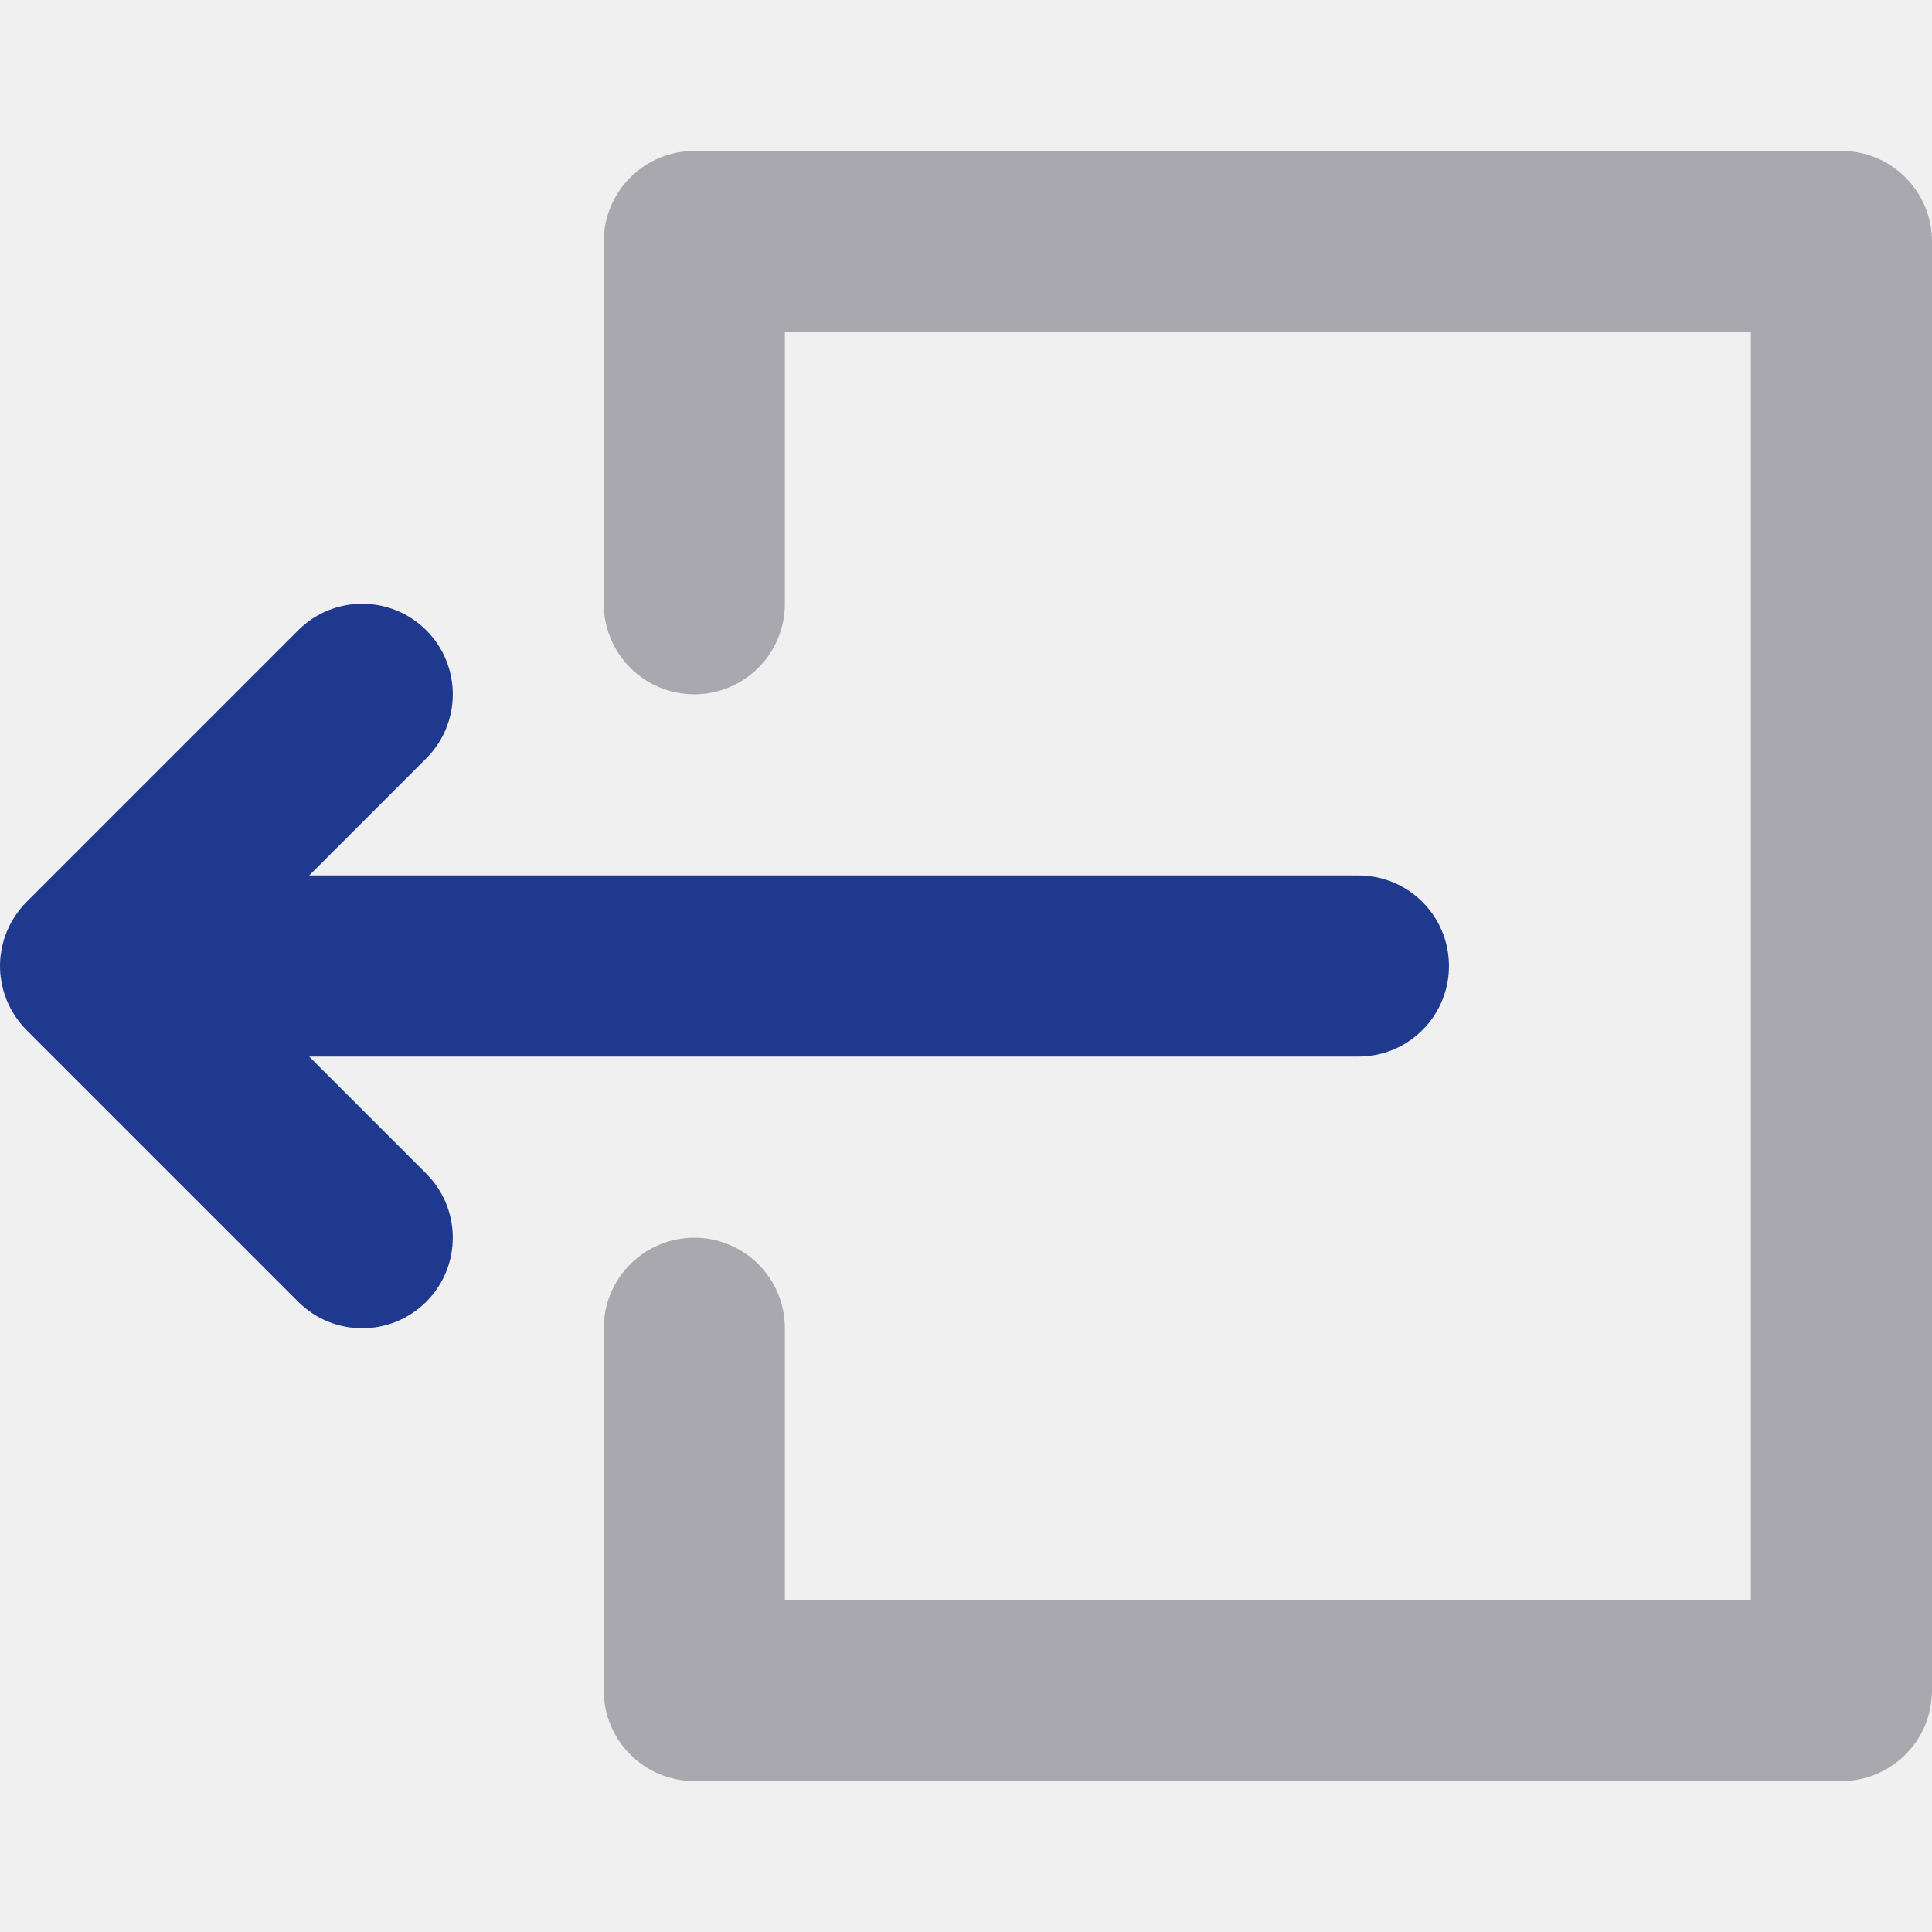
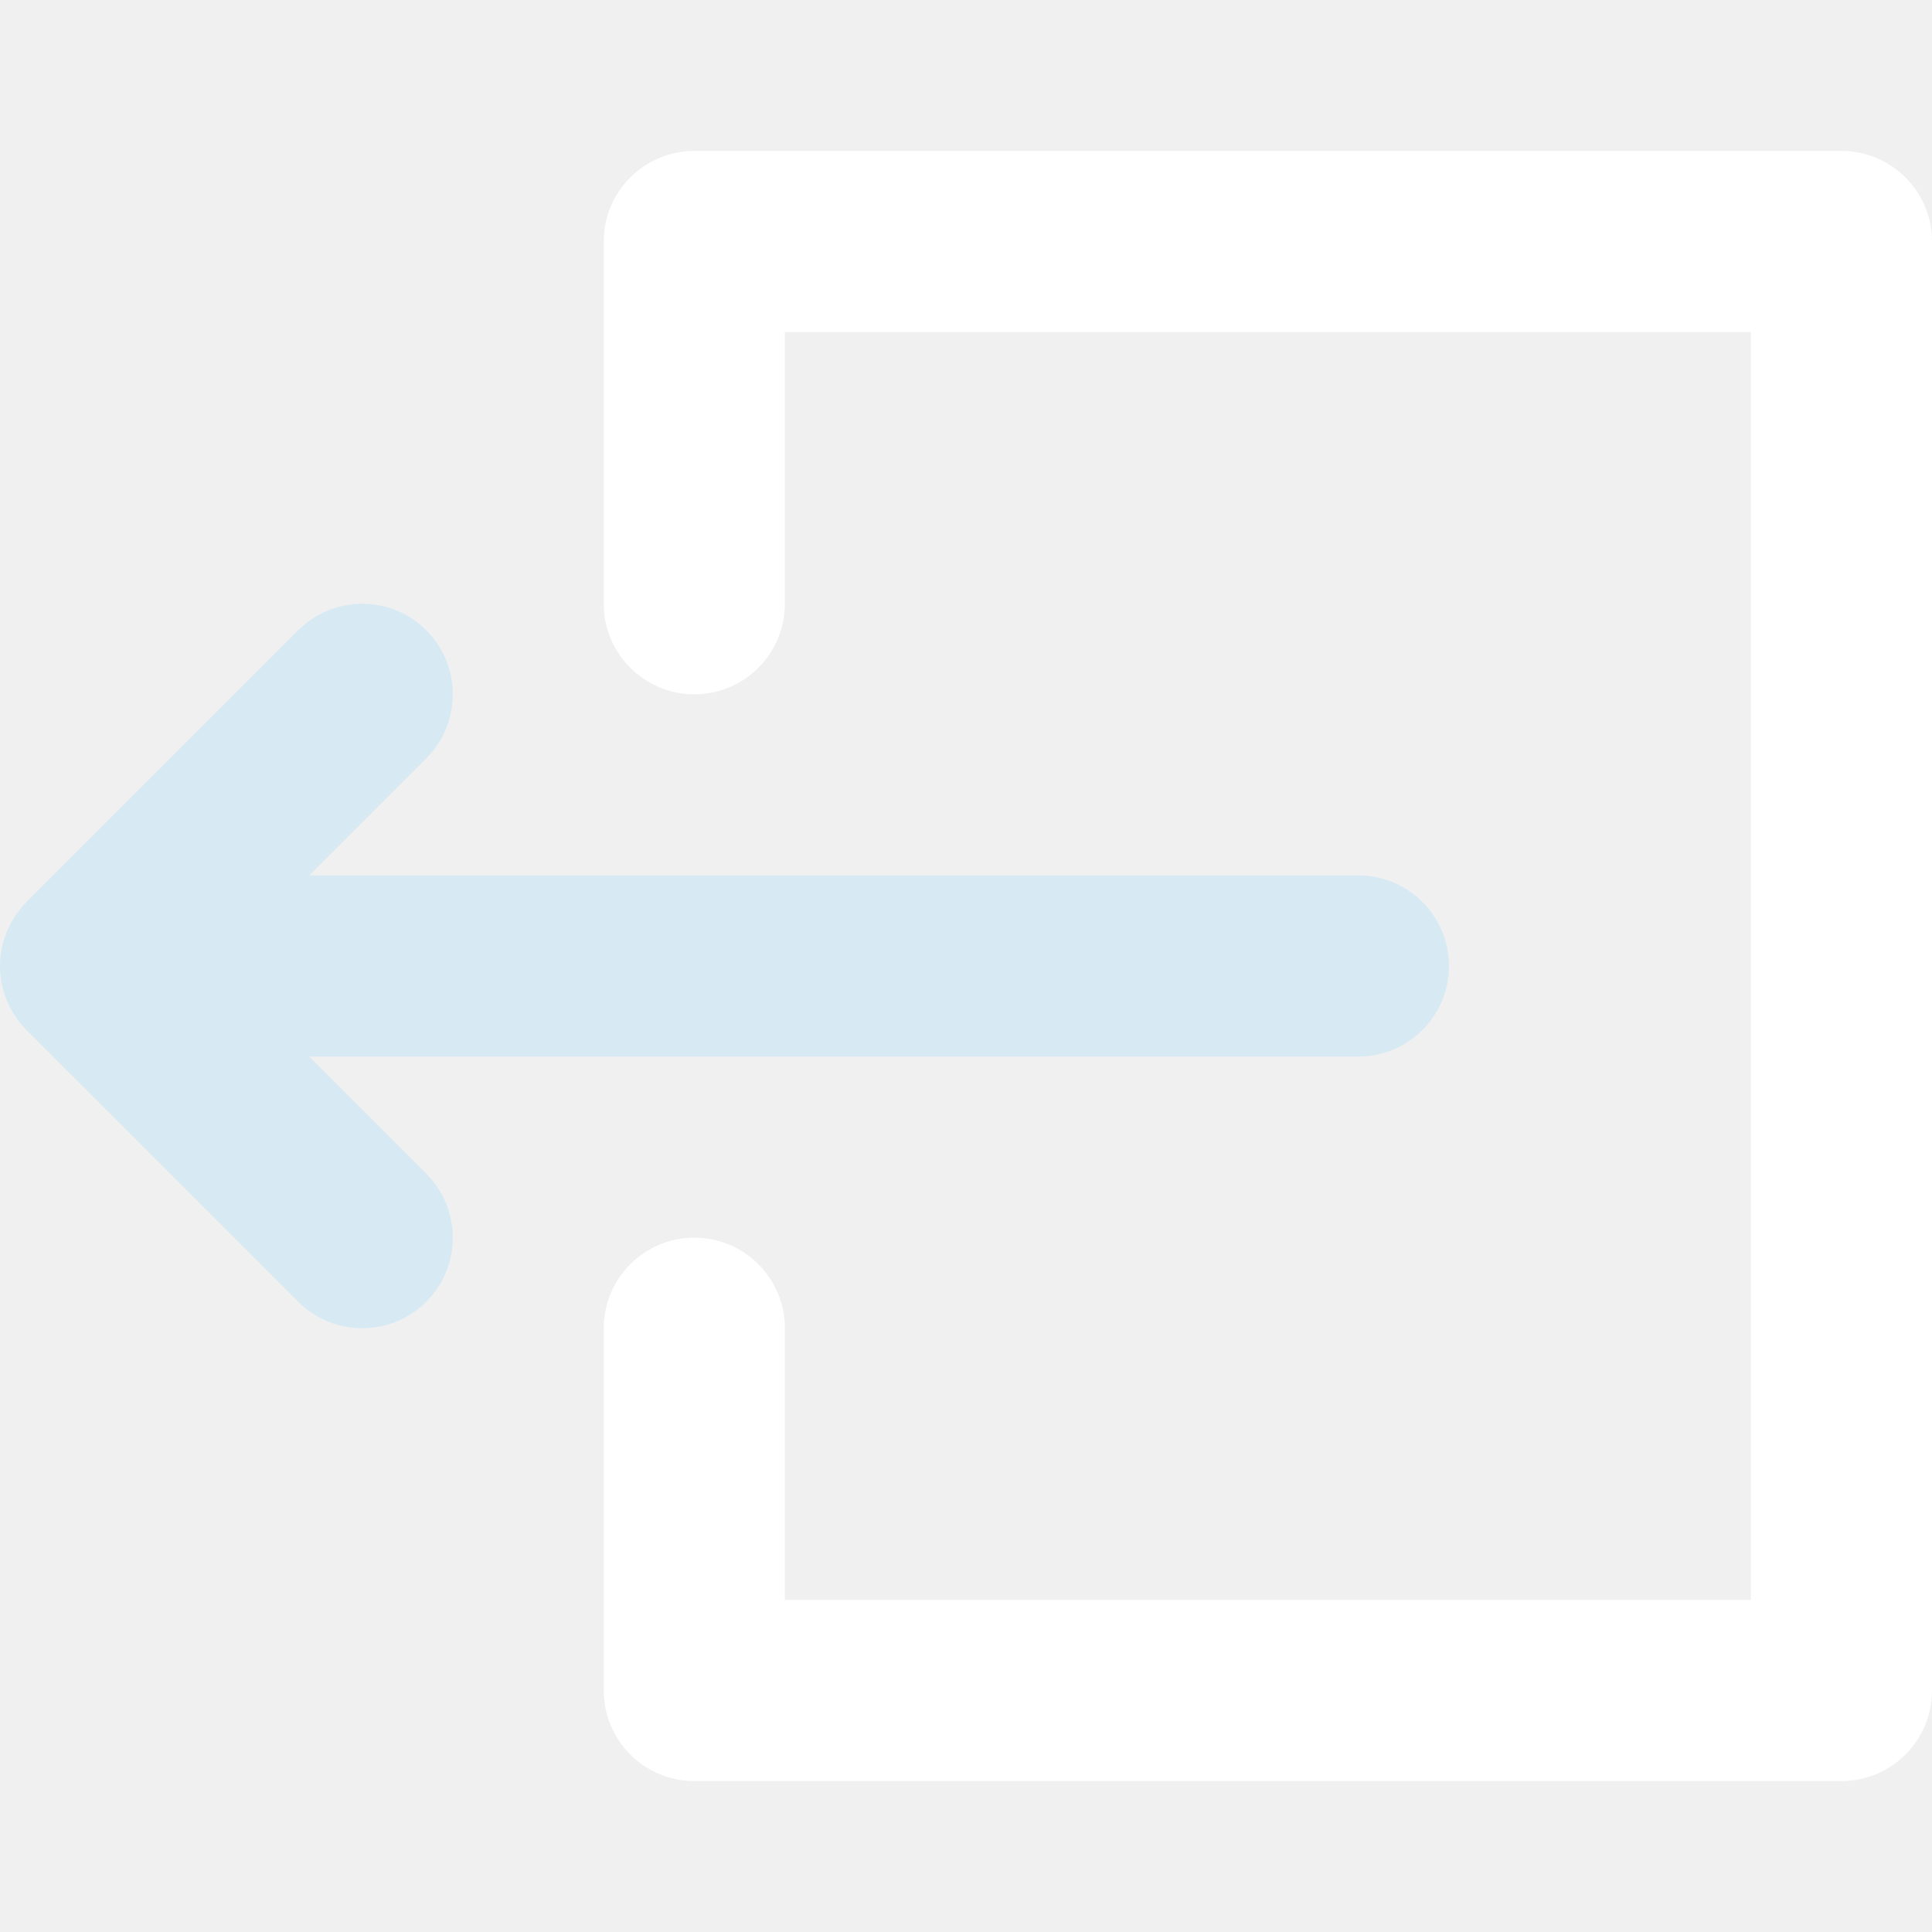
<svg xmlns="http://www.w3.org/2000/svg" version="1.1" id="Layer_1" x="0px" y="0px" viewBox="0 0 512.001 512.001" style="enable-background:new 0 0 512.001 512.001;" xml:space="preserve">
  <defs id="defs39" />
-   <path style="fill:#A9A8AE;" d="M488.001,472.001h-304c-13.254,0-24-10.746-24-24V352c0-13.256,10.746-24,24-24s24,10.744,24,24  v72.002h256V88h-256v72c0,13.254-10.746,24-24,24s-24-10.746-24-24V64c0-13.256,10.746-24,24-24h304c13.254,0,24,10.744,24,24  v384.002C512.001,461.256,501.256,472.001,488.001,472.001z" id="path3" />
-   <path style="fill:#1f398f;fill-opacity:1" d="M359.995,232.001H81.939l31.03-31.03c9.373-9.373,9.373-24.568,0-33.941  c-9.371-9.373-24.57-9.373-33.941,0l-72,72c-0.005,0.005-0.008,0.01-0.014,0.014c-0.554,0.555-1.078,1.138-1.574,1.744  c-0.23,0.282-0.43,0.578-0.648,0.867c-0.251,0.338-0.514,0.667-0.749,1.018c-0.232,0.347-0.432,0.706-0.645,1.062  c-0.189,0.317-0.387,0.626-0.562,0.952c-0.195,0.363-0.36,0.736-0.534,1.107c-0.16,0.339-0.33,0.672-0.474,1.019  c-0.15,0.363-0.272,0.733-0.403,1.101c-0.133,0.371-0.275,0.736-0.389,1.115c-0.112,0.371-0.197,0.749-0.291,1.125  c-0.096,0.384-0.203,0.762-0.282,1.152c-0.088,0.438-0.139,0.88-0.202,1.322c-0.046,0.334-0.11,0.662-0.146,1.002  c-0.155,1.578-0.155,3.166,0,4.744c0.034,0.342,0.099,0.675,0.147,1.013c0.062,0.437,0.114,0.875,0.2,1.309  c0.078,0.395,0.187,0.778,0.285,1.165c0.094,0.371,0.174,0.744,0.286,1.112c0.117,0.382,0.261,0.754,0.395,1.128  c0.13,0.365,0.25,0.73,0.397,1.088c0.147,0.352,0.318,0.69,0.482,1.032c0.171,0.366,0.334,0.736,0.525,1.094  c0.178,0.331,0.381,0.646,0.571,0.968c0.21,0.35,0.408,0.704,0.635,1.045c0.242,0.362,0.509,0.701,0.768,1.046  c0.211,0.28,0.405,0.566,0.627,0.838c0.504,0.613,1.034,1.205,1.597,1.765l71.995,71.998c4.686,4.686,10.829,7.03,16.97,7.03  c6.141-0.002,12.285-2.344,16.971-7.03c9.373-9.373,9.373-24.568,0-33.941l-31.03-31.032h278.056c13.254,0,24-10.746,24-24  C383.995,242.745,373.251,232.001,359.995,232.001z" id="path5" />
+   <path style="fill:#ffffff;fill-opacity:1" d="M488.001,472.001h-304c-13.254,0-24-10.746-24-24V352c0-13.256,10.746-24,24-24s24,10.744,24,24  v72.002h256V88h-256v72c0,13.254-10.746,24-24,24s-24-10.746-24-24V64c0-13.256,10.746-24,24-24h304c13.254,0,24,10.744,24,24  v384.002C512.001,461.256,501.256,472.001,488.001,472.001z" id="path3" />
+   <path style="fill:#d7eaf3;fill-opacity:1" d="M359.995,232.001H81.939l31.03-31.03c9.373-9.373,9.373-24.568,0-33.941  c-9.371-9.373-24.57-9.373-33.941,0l-72,72c-0.005,0.005-0.008,0.01-0.014,0.014c-0.554,0.555-1.078,1.138-1.574,1.744  c-0.23,0.282-0.43,0.578-0.648,0.867c-0.251,0.338-0.514,0.667-0.749,1.018c-0.232,0.347-0.432,0.706-0.645,1.062  c-0.189,0.317-0.387,0.626-0.562,0.952c-0.195,0.363-0.36,0.736-0.534,1.107c-0.16,0.339-0.33,0.672-0.474,1.019  c-0.15,0.363-0.272,0.733-0.403,1.101c-0.133,0.371-0.275,0.736-0.389,1.115c-0.112,0.371-0.197,0.749-0.291,1.125  c-0.096,0.384-0.203,0.762-0.282,1.152c-0.088,0.438-0.139,0.88-0.202,1.322c-0.046,0.334-0.11,0.662-0.146,1.002  c-0.155,1.578-0.155,3.166,0,4.744c0.034,0.342,0.099,0.675,0.147,1.013c0.062,0.437,0.114,0.875,0.2,1.309  c0.078,0.395,0.187,0.778,0.285,1.165c0.094,0.371,0.174,0.744,0.286,1.112c0.117,0.382,0.261,0.754,0.395,1.128  c0.13,0.365,0.25,0.73,0.397,1.088c0.147,0.352,0.318,0.69,0.482,1.032c0.171,0.366,0.334,0.736,0.525,1.094  c0.178,0.331,0.381,0.646,0.571,0.968c0.21,0.35,0.408,0.704,0.635,1.045c0.242,0.362,0.509,0.701,0.768,1.046  c0.211,0.28,0.405,0.566,0.627,0.838c0.504,0.613,1.034,1.205,1.597,1.765l71.995,71.998c4.686,4.686,10.829,7.03,16.97,7.03  c6.141-0.002,12.285-2.344,16.971-7.03c9.373-9.373,9.373-24.568,0-33.941l-31.03-31.032h278.056c13.254,0,24-10.746,24-24  C383.995,242.745,373.251,232.001,359.995,232.001z" id="path5" />
  <g id="g7" />
  <g id="g9" />
  <g id="g11" />
  <g id="g13" />
  <g id="g15" />
  <g id="g17" />
  <g id="g19" />
  <g id="g21" />
  <g id="g23" />
  <g id="g25" />
  <g id="g27" />
  <g id="g29" />
  <g id="g31" />
  <g id="g33" />
  <g id="g35" />
</svg>
